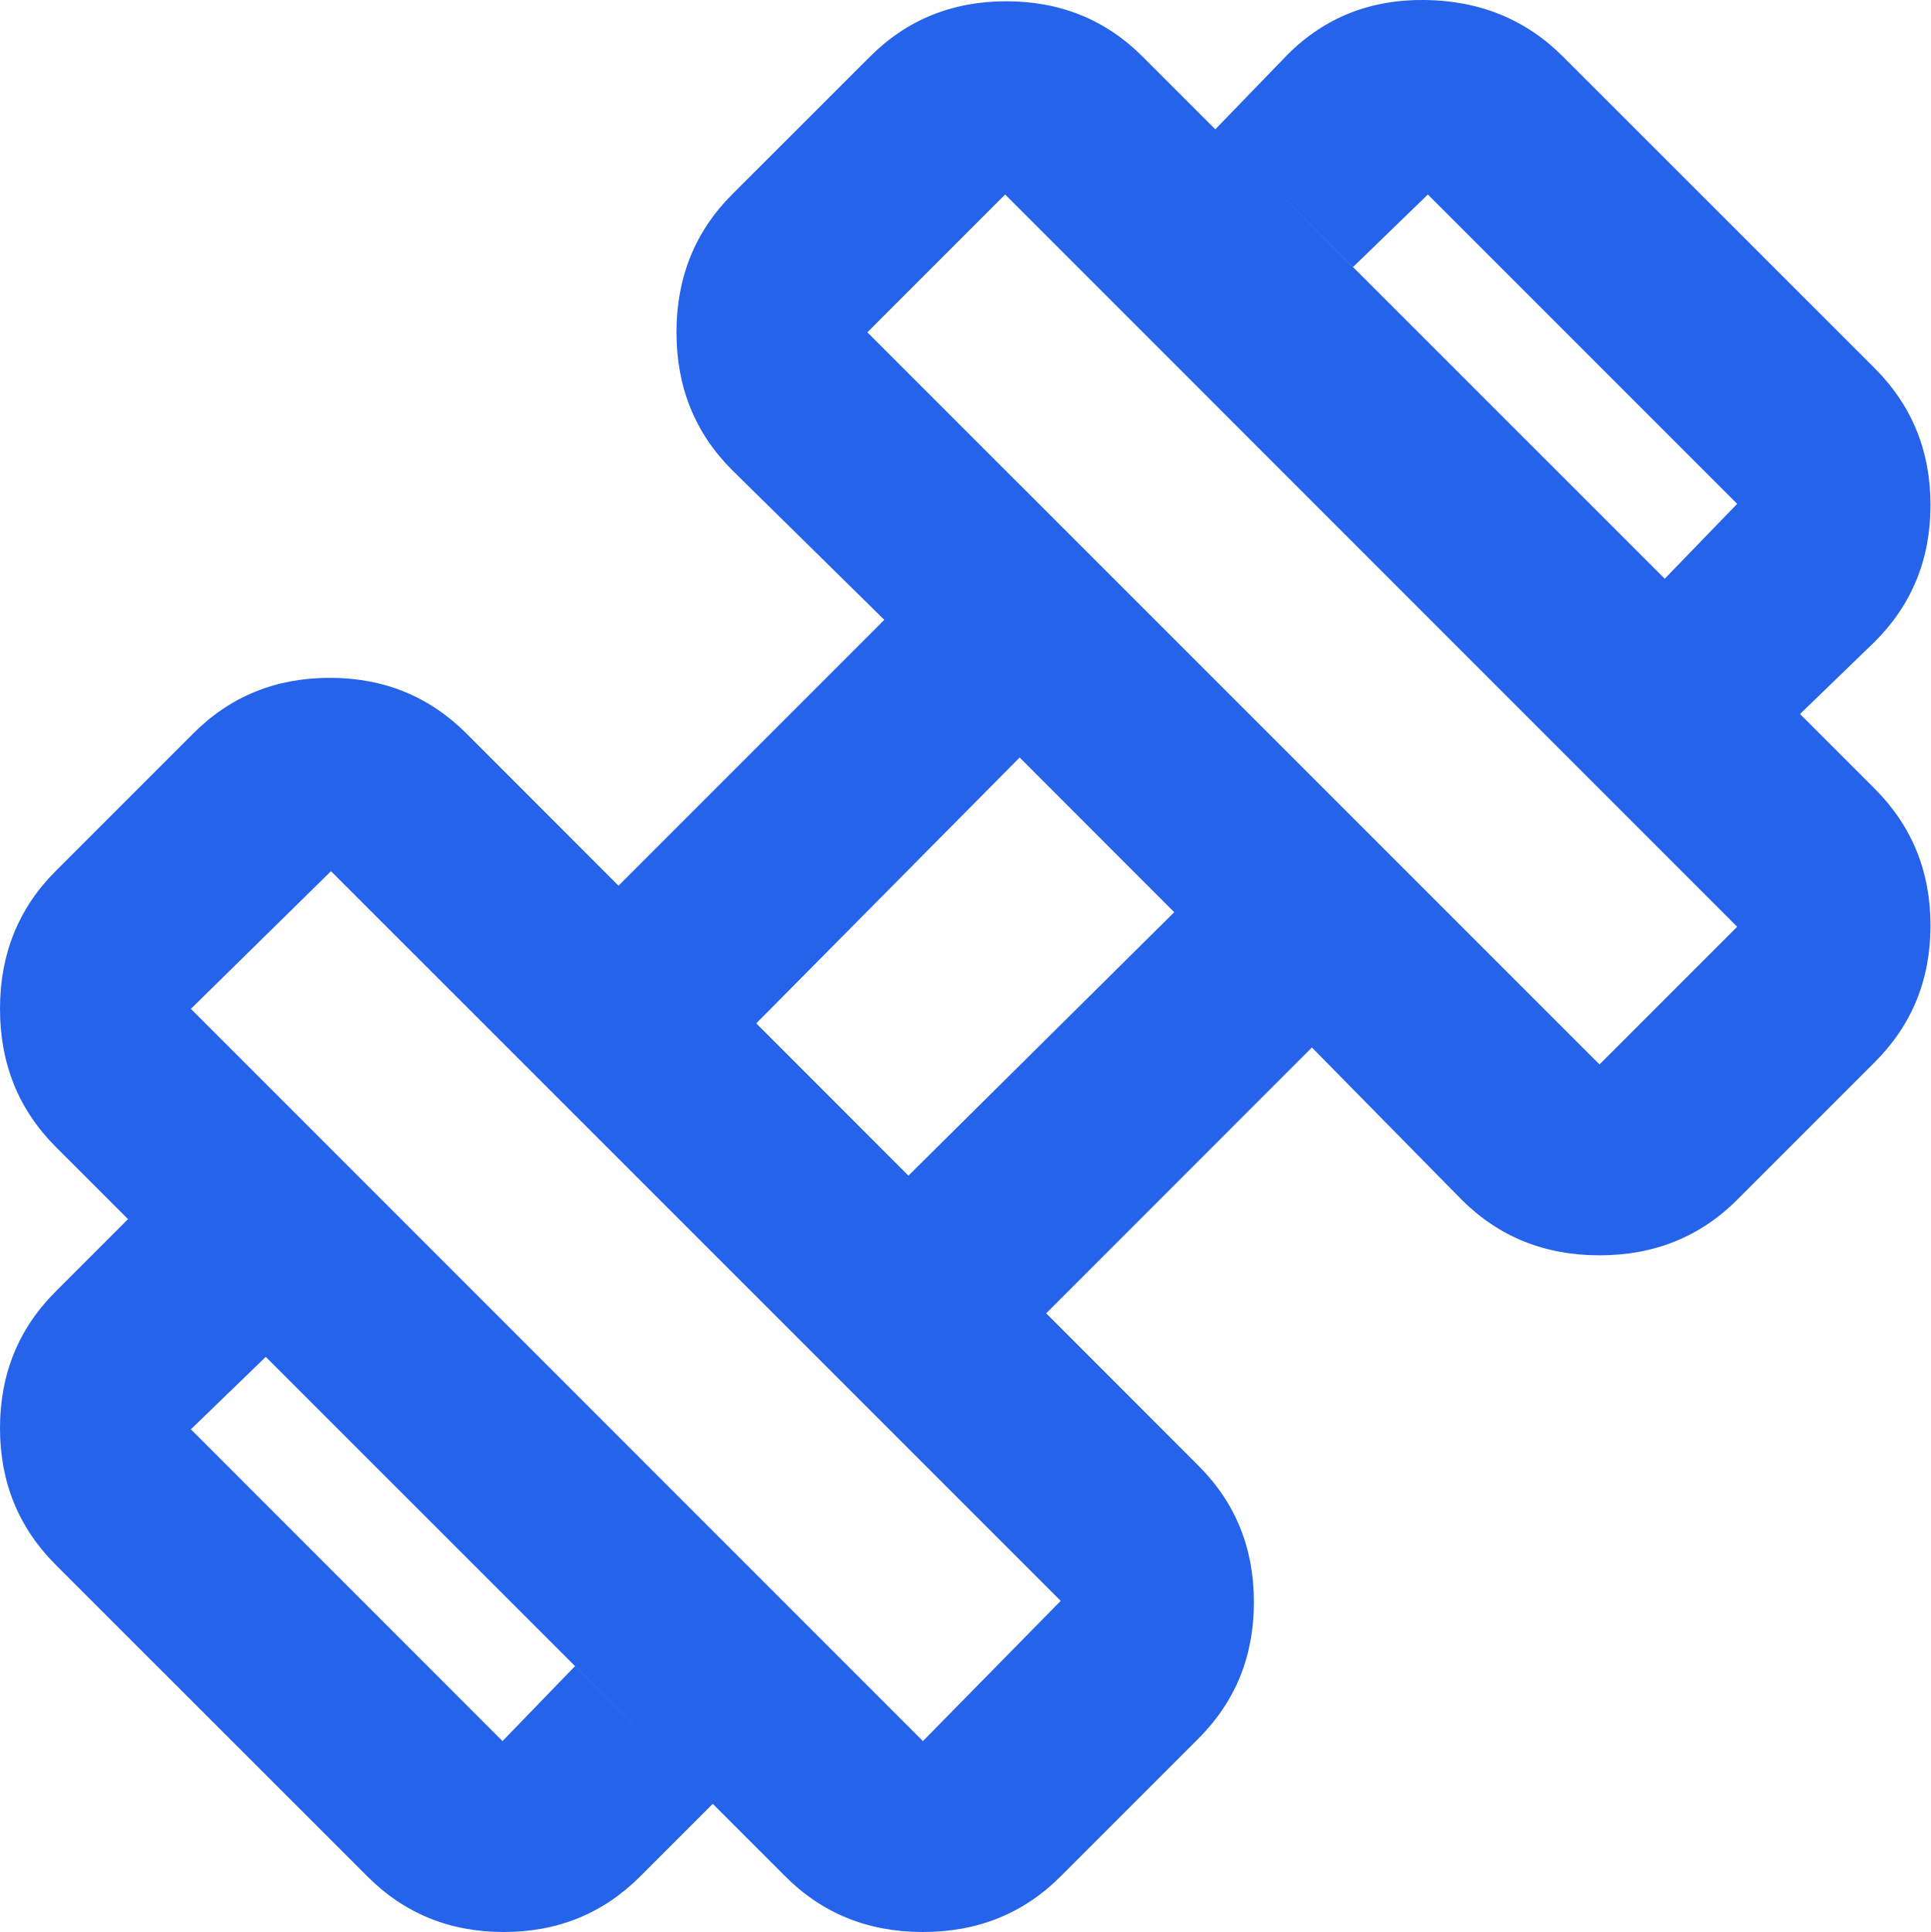
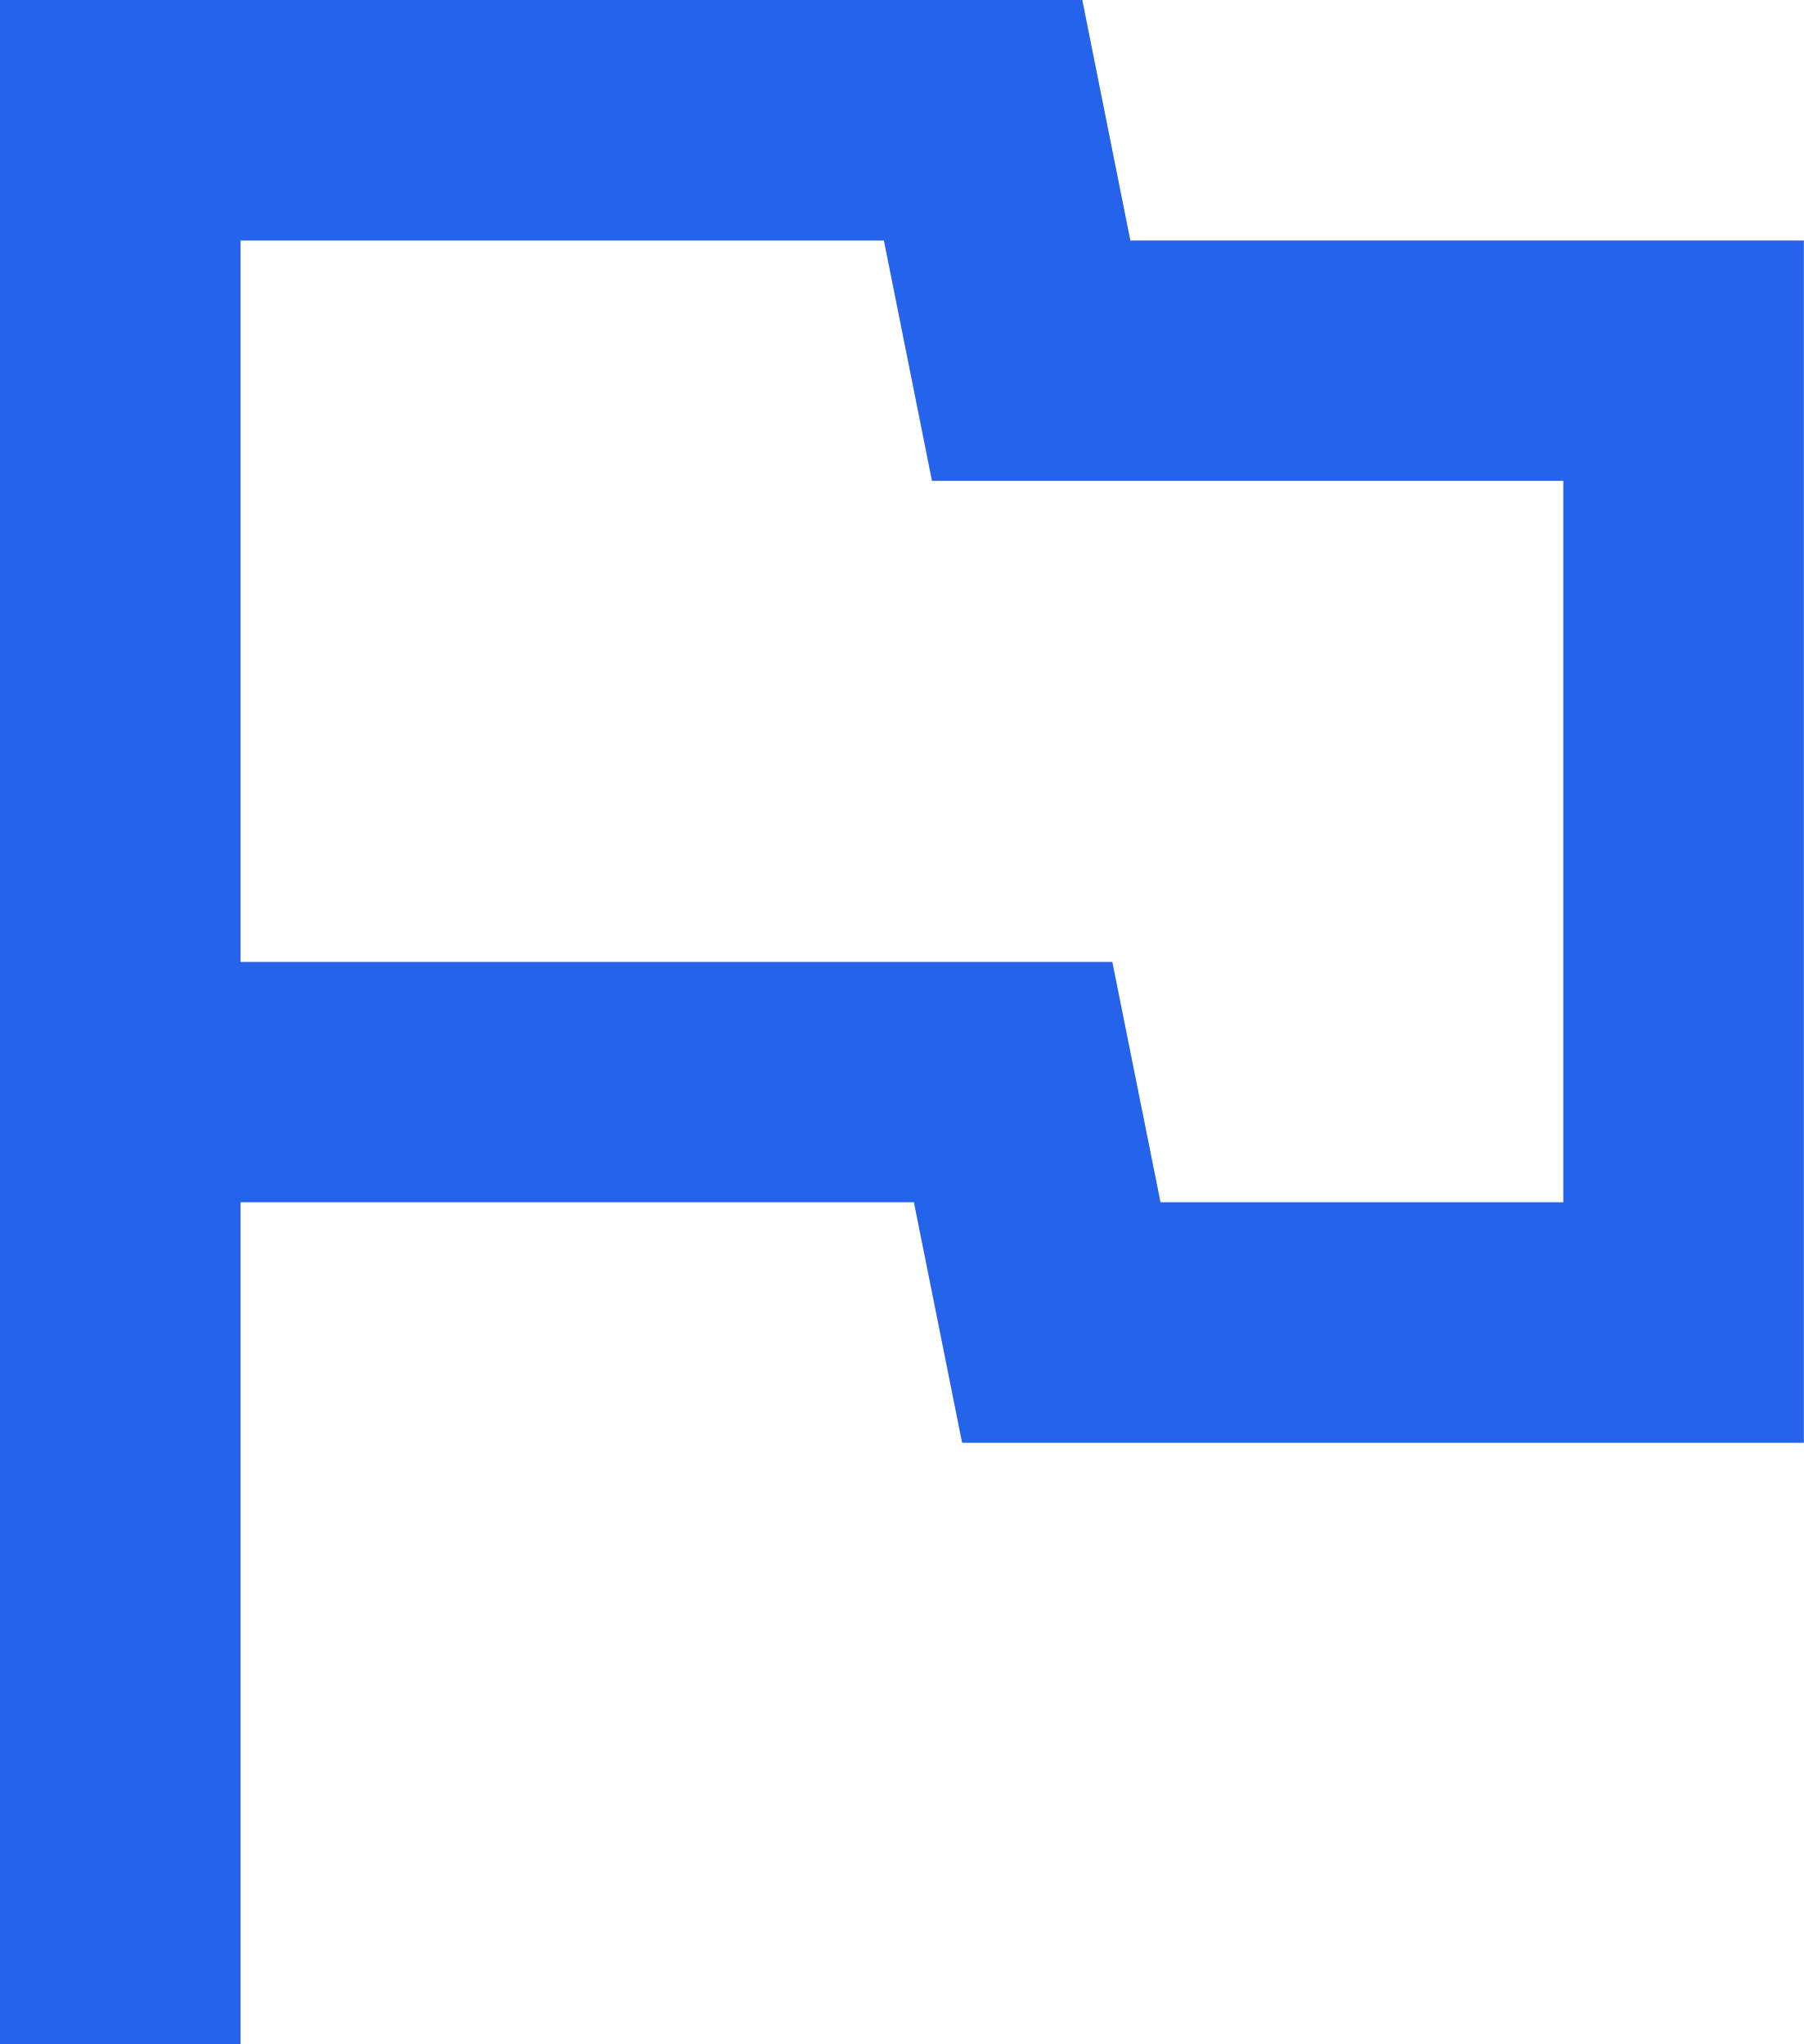
- <svg xmlns="http://www.w3.org/2000/svg" preserveAspectRatio="none" overflow="visible" style="display: block;" width="16.646" height="16.657" viewBox="0 0 16.646 16.657" fill="none">
+ <svg xmlns="http://www.w3.org/2000/svg" preserveAspectRatio="none" overflow="visible" style="display: block;" width="12.5" height="14.167" viewBox="0 0 12.5 14.167" fill="none">
  <g id="Container">
-     <path id="Icon" d="M15.521 6.156L14.354 4.99L14.979 4.344V4.344V4.344L12.312 1.677V1.677V1.677L11.667 2.302L10.479 1.115L11.104 0.469C11.424 0.15 11.819 -0.007 12.292 0C12.764 0.007 13.16 0.17 13.479 0.49L16.167 3.177C16.486 3.497 16.646 3.889 16.646 4.354C16.646 4.82 16.486 5.212 16.167 5.531L15.521 6.156V6.156M5.521 16.177C5.201 16.497 4.809 16.657 4.344 16.657C3.878 16.657 3.486 16.497 3.167 16.177L0.479 13.49C0.16 13.17 0 12.778 0 12.313C0 11.847 0.16 11.455 0.479 11.136L1.104 10.511L2.292 11.698L1.646 12.323V12.323V12.323L4.333 15.011V15.011V15.011L4.958 14.365L6.146 15.552L5.521 16.177V16.177M13.792 9.177L14.979 7.99V7.99V7.99L8.667 1.677V1.677V1.677L7.479 2.865V2.865V2.865L13.792 9.177V9.177V9.177V9.177M7.958 15.011L9.146 13.802V13.802V13.802L2.854 7.511V7.511V7.511L1.646 8.698V8.698V8.698L7.958 15.011V15.011V15.011V15.011M7.833 10.136L10.125 7.865L8.792 6.531L6.521 8.823L7.833 10.136V10.136M9.146 16.177C8.826 16.497 8.431 16.657 7.958 16.657C7.486 16.657 7.09 16.497 6.771 16.177L0.479 9.886C0.16 9.566 0 9.17 0 8.698C0 8.226 0.16 7.83 0.479 7.511L1.667 6.323C1.986 6.004 2.378 5.844 2.844 5.844C3.309 5.844 3.701 6.004 4.021 6.323L5.333 7.636L7.625 5.344L6.312 4.052C5.993 3.733 5.833 3.337 5.833 2.865C5.833 2.393 5.993 1.997 6.312 1.677L7.5 0.49C7.819 0.17 8.212 0.011 8.677 0.011C9.142 0.011 9.535 0.17 9.854 0.49L16.167 6.802C16.486 7.122 16.646 7.514 16.646 7.979C16.646 8.445 16.486 8.837 16.167 9.156L14.979 10.344C14.66 10.663 14.264 10.823 13.792 10.823C13.319 10.823 12.924 10.663 12.604 10.344L11.312 9.031L9.021 11.323L10.333 12.636C10.653 12.955 10.812 13.347 10.812 13.813C10.812 14.278 10.653 14.67 10.333 14.99L9.146 16.177V16.177" fill="#2563EB" />
+     <path id="Icon" d="M0 14.167V0H7.5L7.833 1.667H12.5V10H6.667L6.333 8.333H1.667V14.167H0V14.167M6.25 5V5V5V5V5V5V5V5V5V5M8.042 8.333H10.833V3.333H6.458L6.125 1.667H1.667V6.667H7.708L8.042 8.333V8.333" fill="#2563EB" />
  </g>
</svg>
